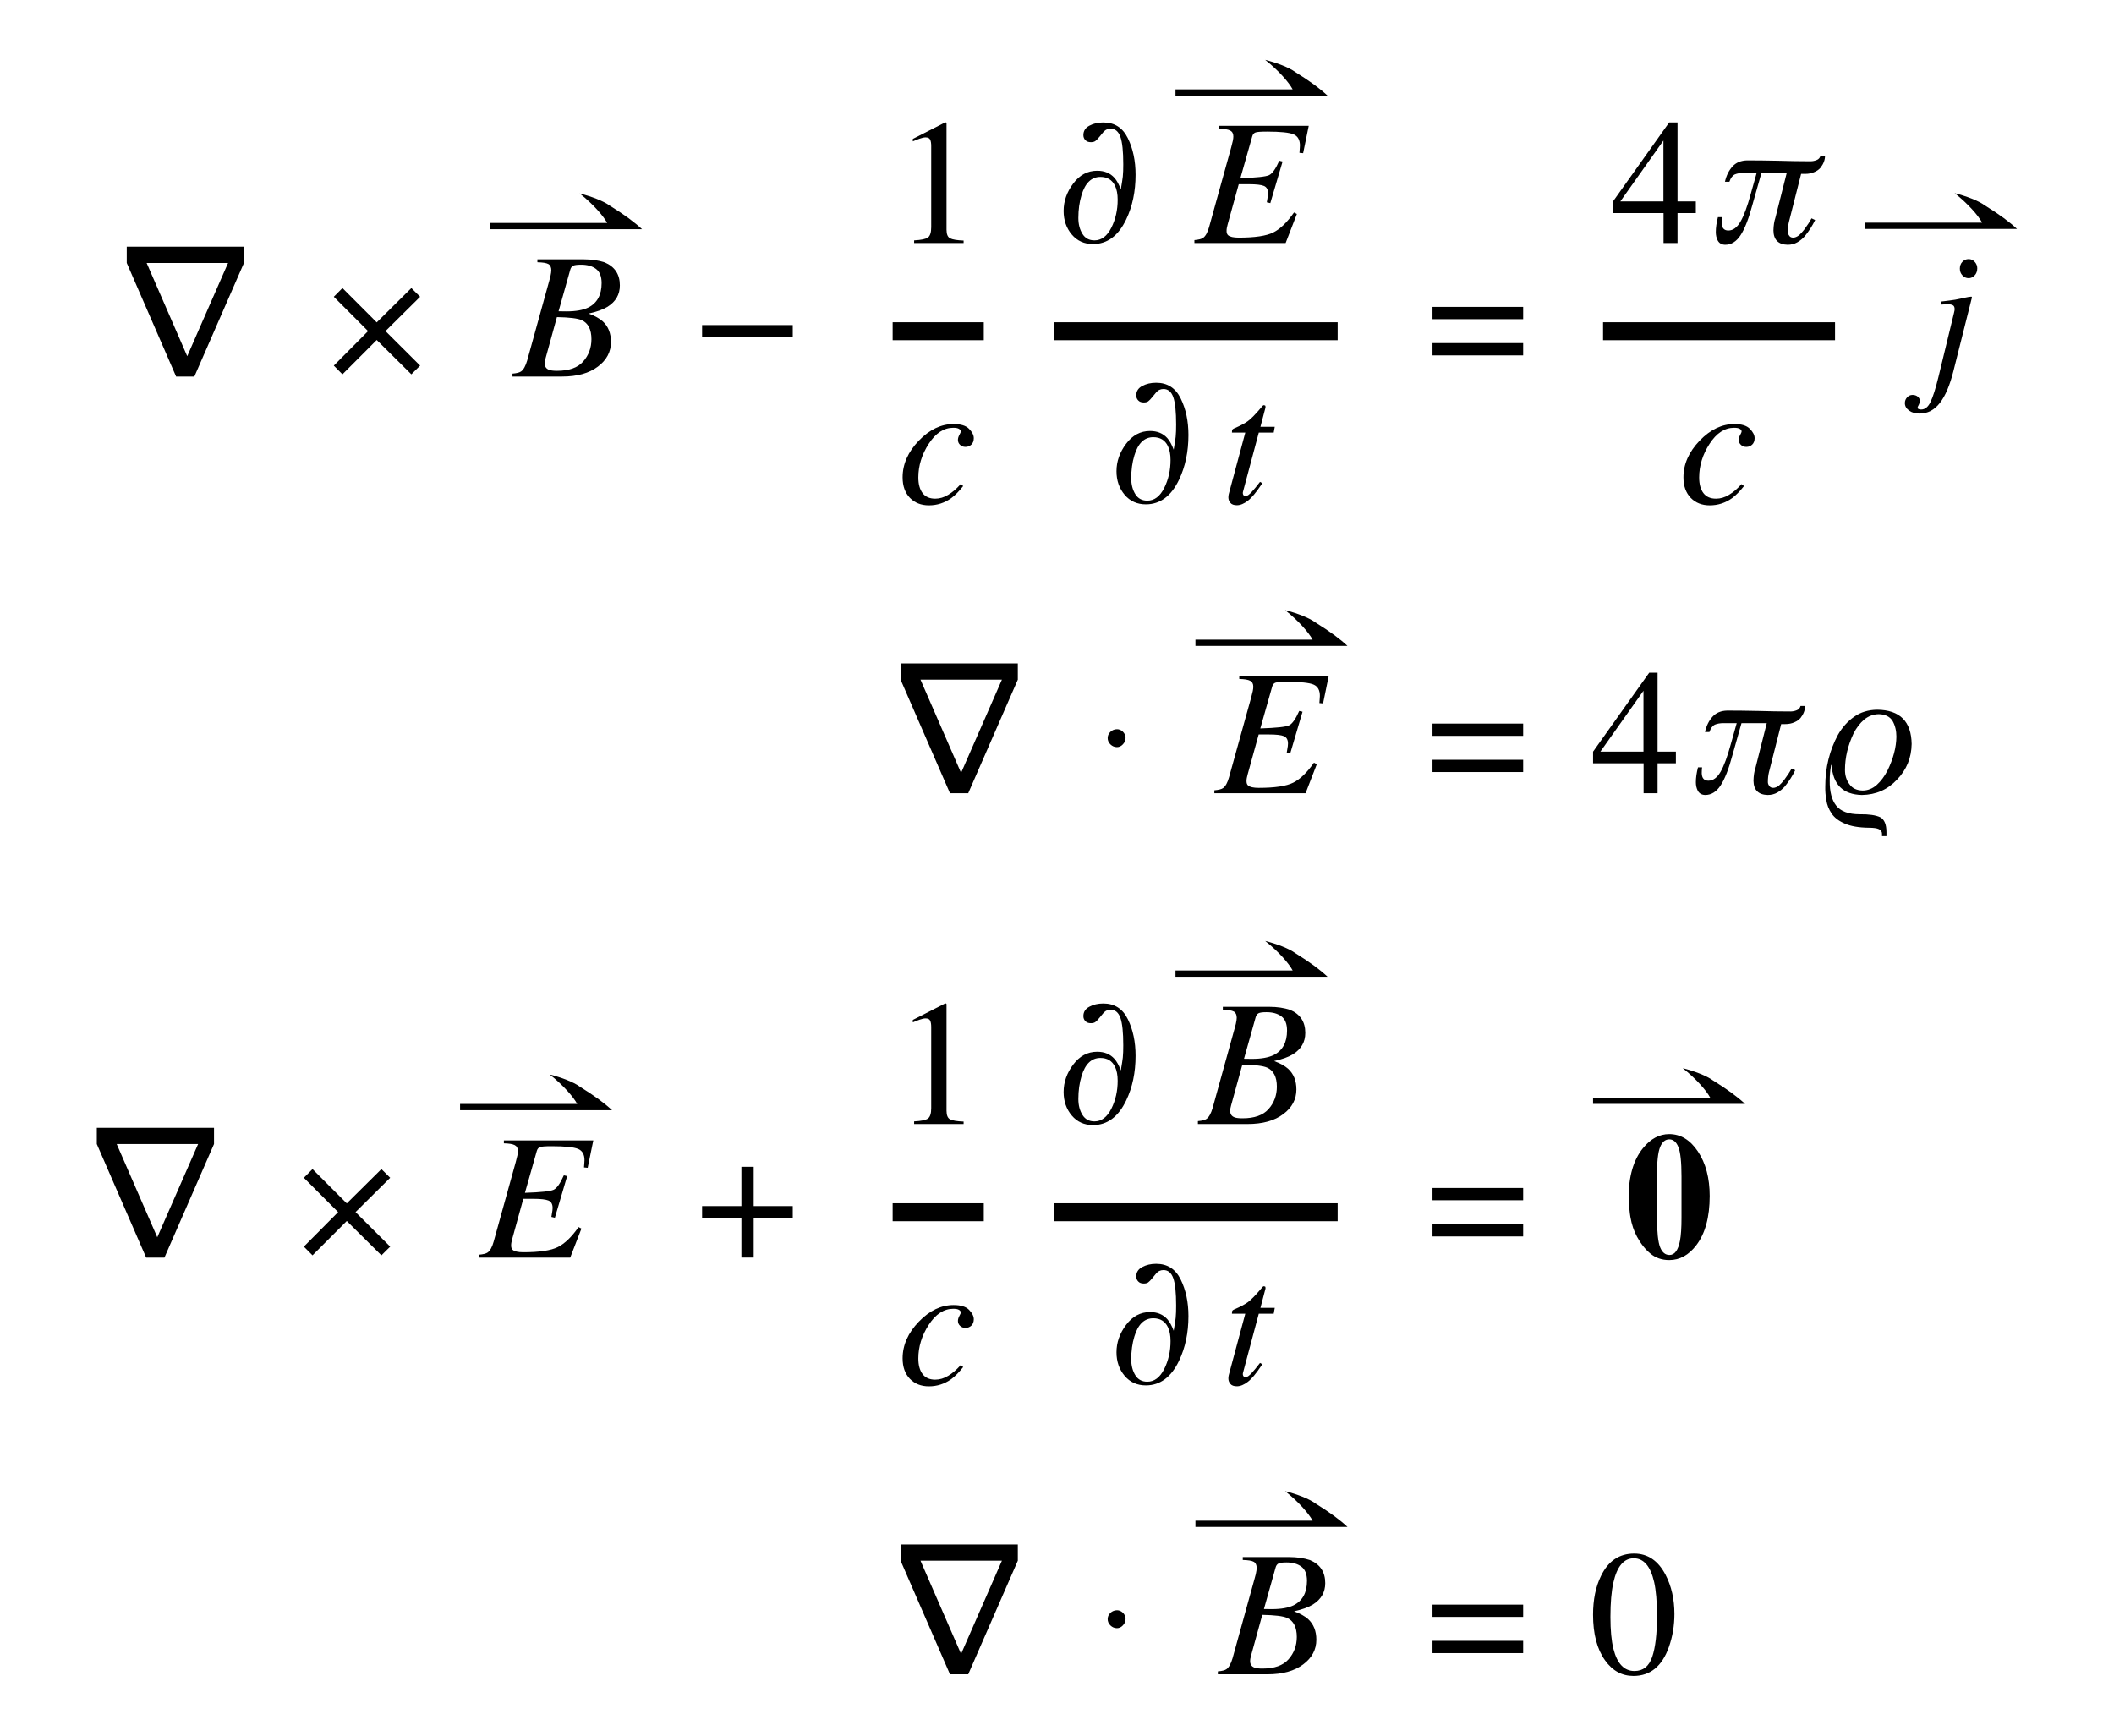
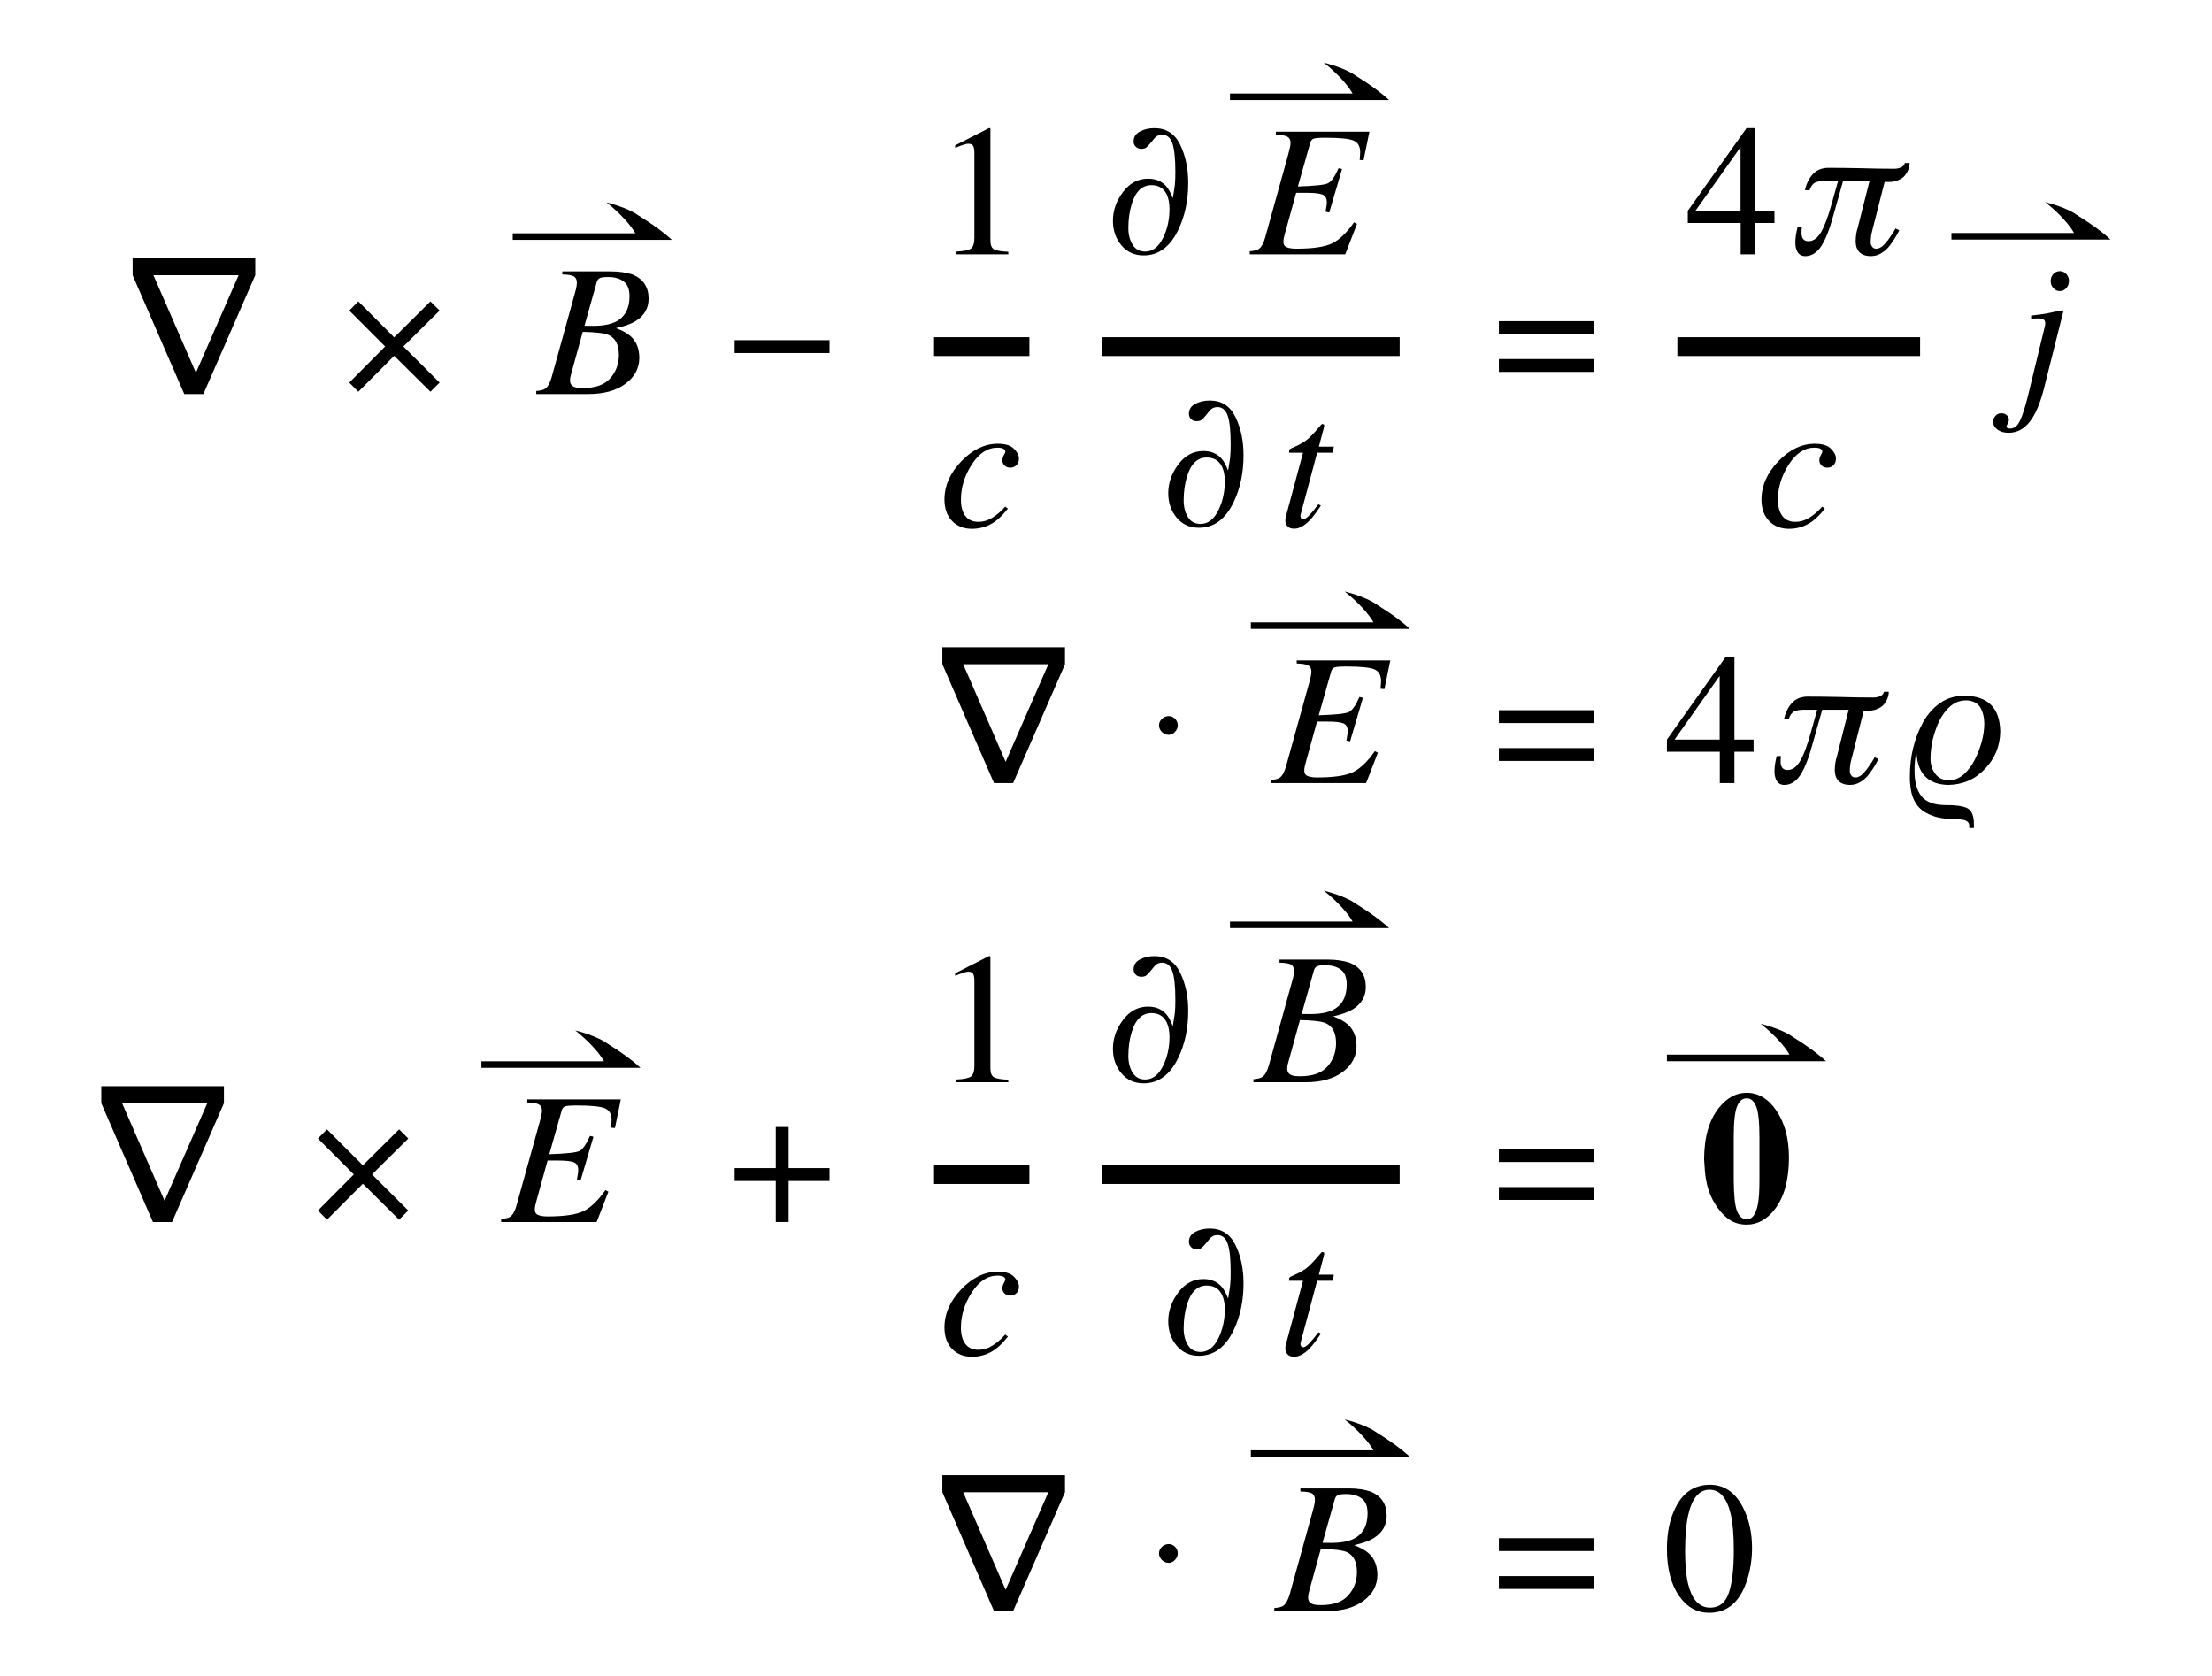
- <svg xmlns="http://www.w3.org/2000/svg" xmlns:xlink="http://www.w3.org/1999/xlink" width="141.186pt" height="115.93pt" viewBox="0 0 141.186 115.93" version="1.1">
+ <svg xmlns="http://www.w3.org/2000/svg" xmlns:xlink="http://www.w3.org/1999/xlink" width="141.186pt" height="106.93pt" viewBox="0 0 141.186 106.93" version="1.1">
  <defs>
    <g>
      <symbol overflow="visible" id="glyph0-0">
        <path style="stroke:none;" d="" />
      </symbol>
      <symbol overflow="visible" id="glyph0-1">
        <path style="stroke:none;" d="M 3.586 0 L 0.289 -7.586 L 0.289 -8.672 L 8.117 -8.672 L 8.117 -7.586 L 4.805 0 Z M 4.328 -1.359 L 7.055 -7.586 L 1.617 -7.586 Z " />
      </symbol>
      <symbol overflow="visible" id="glyph1-0">
        <path style="stroke:none;" d="" />
      </symbol>
      <symbol overflow="visible" id="glyph1-1">
        <path style="stroke:none;" d="M 6.266 -0.734 L 5.68 -0.152 L 3.367 -2.445 L 1.078 -0.152 L 0.5 -0.734 L 2.789 -3.039 L 0.5 -5.332 L 1.078 -5.914 L 3.367 -3.621 L 5.68 -5.914 L 6.266 -5.332 L 3.953 -3.039 Z " />
      </symbol>
      <symbol overflow="visible" id="glyph1-2">
        <path style="stroke:none;" d="M 0.359 -3.438 L 6.414 -3.438 L 6.414 -2.617 L 0.359 -2.617 Z " />
      </symbol>
      <symbol overflow="visible" id="glyph1-3">
        <path style="stroke:none;" d="M 4.008 -3.828 C 3.816 -4.219 3.492 -4.414 3.035 -4.414 C 2.438 -4.414 2.016 -4.008 1.773 -3.195 C 1.633 -2.734 1.562 -2.227 1.562 -1.672 C 1.562 -1.254 1.656 -0.898 1.836 -0.609 C 2.016 -0.32 2.281 -0.176 2.637 -0.176 C 3.105 -0.176 3.48 -0.457 3.766 -1.023 C 4.047 -1.586 4.188 -2.211 4.188 -2.891 C 4.188 -3.266 4.129 -3.578 4.008 -3.828 Z M 3.973 -4.352 C 4.133 -4.172 4.273 -3.914 4.398 -3.578 C 4.469 -4.004 4.516 -4.289 4.531 -4.438 C 4.555 -4.672 4.562 -4.945 4.562 -5.258 C 4.562 -6.113 4.5 -6.723 4.371 -7.086 C 4.242 -7.453 4.023 -7.633 3.715 -7.633 C 3.617 -7.633 3.523 -7.613 3.438 -7.574 C 3.352 -7.531 3.262 -7.453 3.164 -7.328 L 2.984 -7.109 C 2.863 -6.961 2.766 -6.859 2.695 -6.809 C 2.625 -6.758 2.523 -6.734 2.398 -6.734 C 2.242 -6.734 2.117 -6.777 2.031 -6.871 C 1.941 -6.961 1.898 -7.074 1.898 -7.207 C 1.898 -7.484 2.031 -7.695 2.301 -7.836 C 2.566 -7.98 2.875 -8.051 3.227 -8.051 C 3.977 -8.051 4.523 -7.703 4.867 -7 C 5.211 -6.301 5.383 -5.488 5.383 -4.559 C 5.383 -3.445 5.176 -2.453 4.758 -1.578 C 4.234 -0.48 3.492 0.07 2.539 0.07 C 1.957 0.07 1.484 -0.141 1.121 -0.57 C 0.762 -0.996 0.578 -1.516 0.578 -2.141 C 0.578 -2.797 0.793 -3.406 1.223 -3.977 C 1.648 -4.543 2.18 -4.828 2.82 -4.828 C 3.301 -4.828 3.684 -4.672 3.973 -4.352 Z " />
      </symbol>
      <symbol overflow="visible" id="glyph1-4">
        <path style="stroke:none;" d="M 6.414 -2.234 L 6.414 -1.414 L 0.359 -1.414 L 0.359 -2.234 Z M 6.414 -4.652 L 6.414 -3.832 L 0.359 -3.832 L 0.359 -4.652 Z " />
      </symbol>
      <symbol overflow="visible" id="glyph1-5">
        <path style="stroke:none;" d="M 2.984 -6.062 L 3.805 -6.062 L 3.805 -3.438 L 6.414 -3.438 L 6.414 -2.617 L 3.805 -2.617 L 3.805 0 L 2.984 0 L 2.984 -2.617 L 0.359 -2.617 L 0.359 -3.438 L 2.984 -3.438 Z " />
      </symbol>
      <symbol overflow="visible" id="glyph2-0">
        <path style="stroke:none;" d="" />
      </symbol>
      <symbol overflow="visible" id="glyph2-1">
        <path style="stroke:none;" d="M 3.5 -4.352 C 4.121 -4.352 4.602 -4.438 4.953 -4.609 C 5.547 -4.906 5.844 -5.453 5.844 -6.242 C 5.844 -6.691 5.715 -7.008 5.465 -7.191 C 5.211 -7.379 4.883 -7.469 4.469 -7.469 C 4.207 -7.469 4.031 -7.445 3.941 -7.398 C 3.848 -7.348 3.785 -7.262 3.75 -7.137 L 2.969 -4.359 Z M 4.609 -1 C 4.977 -1.414 5.164 -1.914 5.164 -2.496 C 5.164 -3.145 4.945 -3.57 4.516 -3.766 C 4.242 -3.887 3.691 -3.953 2.859 -3.969 L 2.109 -1.25 C 2.09 -1.184 2.074 -1.117 2.062 -1.051 C 2.051 -0.988 2.047 -0.93 2.047 -0.875 C 2.047 -0.66 2.145 -0.516 2.344 -0.445 C 2.457 -0.402 2.633 -0.383 2.875 -0.383 C 3.664 -0.383 4.242 -0.586 4.609 -1 Z M -0.109 -0.195 C 0.172 -0.219 0.363 -0.266 0.469 -0.344 C 0.633 -0.461 0.766 -0.707 0.875 -1.078 L 2.344 -6.387 C 2.379 -6.52 2.406 -6.625 2.426 -6.695 C 2.465 -6.875 2.484 -7.008 2.484 -7.094 C 2.484 -7.297 2.418 -7.438 2.289 -7.512 C 2.156 -7.586 1.914 -7.625 1.555 -7.633 L 1.555 -7.828 L 4.652 -7.828 C 5.18 -7.828 5.645 -7.758 6.047 -7.625 C 6.723 -7.34 7.062 -6.828 7.062 -6.086 C 7.062 -5.473 6.785 -5 6.234 -4.656 C 5.934 -4.473 5.516 -4.324 4.98 -4.207 C 5.395 -4.051 5.703 -3.879 5.914 -3.691 C 6.285 -3.352 6.469 -2.891 6.469 -2.309 C 6.469 -1.652 6.18 -1.102 5.594 -0.664 C 5.012 -0.223 4.219 0 3.203 0 L -0.109 0 Z " />
      </symbol>
      <symbol overflow="visible" id="glyph2-2">
        <path style="stroke:none;" d="M 4.781 -4.969 C 4.992 -4.754 5.098 -4.547 5.098 -4.344 C 5.098 -4.16 5.043 -4.016 4.934 -3.914 C 4.824 -3.812 4.695 -3.762 4.547 -3.762 C 4.402 -3.762 4.281 -3.805 4.184 -3.898 C 4.086 -3.988 4.039 -4.098 4.039 -4.23 C 4.039 -4.332 4.07 -4.441 4.133 -4.559 C 4.199 -4.676 4.23 -4.75 4.23 -4.789 C 4.23 -4.859 4.191 -4.918 4.109 -4.965 C 4.031 -5.016 3.902 -5.039 3.727 -5.039 C 3.098 -5.039 2.551 -4.68 2.09 -3.969 C 1.625 -3.254 1.395 -2.5 1.395 -1.719 C 1.395 -1.277 1.488 -0.93 1.676 -0.68 C 1.863 -0.43 2.145 -0.305 2.52 -0.305 C 2.82 -0.305 3.113 -0.391 3.395 -0.566 C 3.68 -0.738 3.938 -0.961 4.18 -1.23 L 4.219 -1.277 L 4.391 -1.148 C 4.117 -0.801 3.852 -0.531 3.598 -0.344 C 3.148 -0.02 2.648 0.141 2.102 0.141 C 1.578 0.141 1.156 -0.027 0.832 -0.359 C 0.508 -0.695 0.344 -1.148 0.344 -1.727 C 0.344 -2.613 0.707 -3.43 1.43 -4.18 C 2.145 -4.922 2.918 -5.289 3.75 -5.289 C 4.227 -5.289 4.57 -5.184 4.781 -4.969 Z " />
      </symbol>
      <symbol overflow="visible" id="glyph2-3">
        <path style="stroke:none;" d="M -0.031 -0.195 C 0.25 -0.219 0.445 -0.266 0.551 -0.344 C 0.715 -0.461 0.852 -0.707 0.953 -1.078 L 2.426 -6.387 C 2.473 -6.562 2.508 -6.707 2.535 -6.824 C 2.559 -6.938 2.57 -7.039 2.57 -7.117 C 2.57 -7.305 2.5 -7.438 2.359 -7.512 C 2.215 -7.586 1.977 -7.625 1.633 -7.633 L 1.633 -7.828 L 7.605 -7.828 L 7.23 -6 L 6.984 -6.023 C 6.996 -6.141 7.004 -6.254 7.008 -6.359 C 7.012 -6.469 7.016 -6.508 7.016 -6.48 C 7.023 -6.875 6.883 -7.133 6.594 -7.258 C 6.309 -7.379 5.719 -7.441 4.82 -7.441 C 4.41 -7.441 4.156 -7.422 4.047 -7.383 C 3.941 -7.344 3.871 -7.258 3.832 -7.125 L 3.039 -4.328 C 4.098 -4.363 4.734 -4.43 4.953 -4.531 C 5.168 -4.629 5.395 -4.949 5.637 -5.496 L 5.859 -5.445 L 5.039 -2.664 L 4.805 -2.719 C 4.844 -2.953 4.867 -3.094 4.875 -3.148 C 4.883 -3.199 4.887 -3.254 4.887 -3.316 C 4.887 -3.57 4.797 -3.734 4.613 -3.812 C 4.434 -3.887 4.102 -3.926 3.617 -3.926 L 2.93 -3.926 L 2.191 -1.25 C 2.168 -1.168 2.148 -1.09 2.137 -1.02 C 2.121 -0.949 2.117 -0.875 2.117 -0.805 C 2.117 -0.68 2.148 -0.586 2.215 -0.523 C 2.336 -0.414 2.574 -0.359 2.93 -0.359 C 4.004 -0.359 4.773 -0.473 5.234 -0.703 C 5.699 -0.934 6.16 -1.379 6.621 -2.039 L 6.812 -1.938 L 6.062 0 L -0.031 0 Z " />
      </symbol>
      <symbol overflow="visible" id="glyph2-4">
        <path style="stroke:none;" d="M 0.457 -0.496 C 0.461 -0.535 0.469 -0.578 0.48 -0.621 L 1.582 -4.719 L 0.691 -4.719 C 0.691 -4.824 0.699 -4.891 0.715 -4.914 C 0.73 -4.941 0.77 -4.969 0.832 -5 C 1.227 -5.168 1.531 -5.328 1.75 -5.484 C 1.965 -5.641 2.262 -5.941 2.637 -6.387 L 2.73 -6.5 C 2.742 -6.516 2.758 -6.527 2.773 -6.535 C 2.793 -6.547 2.812 -6.551 2.828 -6.551 C 2.867 -6.543 2.898 -6.535 2.914 -6.527 C 2.926 -6.5 2.93 -6.477 2.934 -6.453 C 2.934 -6.434 2.934 -6.41 2.93 -6.387 L 2.594 -5.109 L 3.551 -5.109 L 3.48 -4.719 L 2.484 -4.719 L 1.43 -0.773 C 1.41 -0.703 1.414 -0.637 1.445 -0.57 C 1.477 -0.508 1.531 -0.477 1.605 -0.477 C 1.707 -0.477 1.852 -0.578 2.031 -0.781 C 2.137 -0.891 2.316 -1.105 2.566 -1.43 L 2.719 -1.344 L 2.637 -1.219 C 2.301 -0.715 2.004 -0.363 1.75 -0.168 C 1.492 0.031 1.25 0.129 1.02 0.129 C 0.82 0.129 0.676 0.078 0.586 -0.031 C 0.496 -0.137 0.453 -0.254 0.453 -0.387 C 0.453 -0.418 0.453 -0.453 0.457 -0.496 Z " />
      </symbol>
      <symbol overflow="visible" id="glyph2-5">
        <path style="stroke:none;" d="M 0.562 -1.727 C 0.547 -1.59 0.539 -1.461 0.539 -1.344 C 0.547 -1.008 0.695 -0.836 0.984 -0.836 C 1.297 -0.836 1.57 -1.035 1.797 -1.43 C 2.023 -1.82 2.25 -2.43 2.473 -3.25 L 2.875 -4.68 L 1.969 -4.68 C 1.762 -4.68 1.578 -4.648 1.418 -4.582 C 1.258 -4.504 1.137 -4.34 1.055 -4.09 L 0.758 -4.09 C 0.848 -4.5 1.016 -4.84 1.258 -5.109 C 1.496 -5.375 1.828 -5.512 2.242 -5.52 C 2.867 -5.52 3.555 -5.512 4.305 -5.496 C 5.059 -5.473 5.781 -5.461 6.469 -5.461 C 6.613 -5.461 6.75 -5.488 6.883 -5.543 C 7.012 -5.59 7.098 -5.688 7.137 -5.828 L 7.441 -5.828 C 7.441 -5.551 7.34 -5.285 7.137 -5.027 C 7.035 -4.906 6.898 -4.812 6.734 -4.742 C 6.559 -4.66 6.348 -4.617 6.105 -4.617 L 5.844 -4.617 L 5.027 -1.395 C 4.98 -1.199 4.957 -0.984 4.957 -0.742 C 4.957 -0.66 4.984 -0.582 5.039 -0.504 C 5.094 -0.406 5.188 -0.359 5.312 -0.359 C 5.434 -0.359 5.562 -0.41 5.703 -0.516 C 5.82 -0.621 5.934 -0.746 6.047 -0.891 C 6.27 -1.191 6.434 -1.445 6.539 -1.648 L 6.781 -1.535 C 6.598 -1.152 6.363 -0.789 6.082 -0.445 C 5.938 -0.285 5.773 -0.152 5.59 -0.047 C 5.398 0.062 5.184 0.117 4.945 0.117 C 4.32 0.102 4.004 -0.219 3.996 -0.836 C 4.004 -1.172 4.047 -1.453 4.125 -1.68 L 4.883 -4.68 L 3.195 -4.68 L 2.59 -2.543 C 2.344 -1.617 2.078 -0.941 1.797 -0.516 C 1.52 -0.094 1.18 0.117 0.766 0.117 C 0.535 0.109 0.375 0.016 0.273 -0.172 C 0.188 -0.34 0.148 -0.523 0.148 -0.734 C 0.148 -1.031 0.195 -1.359 0.289 -1.727 Z " />
      </symbol>
      <symbol overflow="visible" id="glyph2-6">
        <path style="stroke:none;" d="M 3.293 -6.754 C 3.176 -6.629 3.039 -6.57 2.891 -6.57 C 2.73 -6.57 2.59 -6.633 2.477 -6.758 C 2.359 -6.883 2.305 -7.031 2.305 -7.207 C 2.305 -7.391 2.359 -7.543 2.477 -7.664 C 2.59 -7.785 2.727 -7.844 2.891 -7.844 C 3.055 -7.844 3.191 -7.781 3.301 -7.656 C 3.414 -7.531 3.469 -7.391 3.469 -7.23 C 3.469 -7.035 3.41 -6.875 3.293 -6.754 Z M -0.504 1.344 C -0.41 1.426 -0.363 1.523 -0.363 1.641 C -0.363 1.711 -0.391 1.793 -0.438 1.887 C -0.488 1.98 -0.516 2.039 -0.516 2.062 C -0.516 2.121 -0.492 2.16 -0.438 2.176 C -0.387 2.195 -0.336 2.203 -0.281 2.203 C -0.023 2.203 0.188 2.031 0.348 1.695 C 0.512 1.355 0.688 0.797 0.875 0.031 L 1.914 -4.25 C 1.93 -4.328 1.941 -4.379 1.949 -4.41 C 1.953 -4.438 1.957 -4.469 1.957 -4.5 C 1.957 -4.637 1.914 -4.727 1.832 -4.766 C 1.746 -4.809 1.641 -4.828 1.508 -4.828 C 1.426 -4.828 1.352 -4.828 1.285 -4.82 C 1.223 -4.816 1.145 -4.812 1.055 -4.805 L 1.055 -5.008 C 1.254 -5.031 1.441 -5.055 1.621 -5.078 C 1.797 -5.102 1.926 -5.121 2.004 -5.133 C 2.055 -5.141 2.227 -5.176 2.52 -5.242 C 2.812 -5.305 2.992 -5.336 3.059 -5.336 C 3.09 -5.336 3.105 -5.328 3.109 -5.312 C 3.109 -5.297 3.109 -5.277 3.105 -5.25 L 1.875 -0.359 C 1.637 0.586 1.336 1.297 0.969 1.766 C 0.602 2.238 0.148 2.473 -0.383 2.473 C -0.672 2.473 -0.906 2.406 -1.09 2.27 C -1.273 2.137 -1.367 1.969 -1.367 1.773 C -1.367 1.617 -1.312 1.488 -1.211 1.383 C -1.109 1.277 -0.992 1.227 -0.852 1.227 C -0.715 1.227 -0.598 1.266 -0.504 1.344 Z " />
      </symbol>
      <symbol overflow="visible" id="glyph2-7">
        <path style="stroke:none;" d="M 3.688 -5.578 C 5.199 -5.562 5.965 -4.797 5.988 -3.289 C 5.973 -2.363 5.648 -1.57 5.016 -0.914 C 4.391 -0.242 3.609 0.102 2.664 0.117 C 1.398 0.086 0.727 -0.582 0.641 -1.887 L 0.609 -1.887 C 0.547 -1.539 0.516 -1.188 0.516 -0.836 C 0.508 -0.102 0.652 0.453 0.949 0.828 C 1.254 1.215 1.777 1.406 2.52 1.406 C 3.137 1.398 3.594 1.465 3.891 1.605 C 4.168 1.758 4.305 2.09 4.305 2.602 L 4.305 2.867 L 4.008 2.867 L 4.008 2.703 C 4.008 2.574 3.938 2.473 3.805 2.402 C 3.668 2.336 3.441 2.305 3.129 2.305 C 2.449 2.297 1.914 2.203 1.523 2.027 C 1.125 1.859 0.828 1.633 0.641 1.352 C 0.453 1.074 0.336 0.777 0.289 0.457 C 0.234 0.137 0.211 -0.168 0.219 -0.457 C 0.219 -1.703 0.5 -2.852 1.066 -3.902 C 1.355 -4.406 1.719 -4.809 2.148 -5.109 C 2.578 -5.414 3.094 -5.57 3.688 -5.578 Z M 2.711 -0.18 C 3.062 -0.18 3.383 -0.309 3.664 -0.562 C 3.941 -0.812 4.172 -1.125 4.367 -1.5 C 4.762 -2.301 4.961 -3.062 4.969 -3.781 C 4.969 -4.18 4.883 -4.523 4.719 -4.82 C 4.535 -5.117 4.227 -5.273 3.789 -5.281 C 3.422 -5.273 3.102 -5.152 2.82 -4.922 C 2.543 -4.688 2.305 -4.379 2.109 -3.996 C 1.727 -3.188 1.535 -2.375 1.535 -1.559 C 1.535 -1.184 1.633 -0.863 1.836 -0.598 C 2.027 -0.328 2.32 -0.188 2.711 -0.18 Z " />
      </symbol>
      <symbol overflow="visible" id="glyph3-0">
        <path style="stroke:none;" d="" />
      </symbol>
      <symbol overflow="visible" id="glyph3-1">
        <path style="stroke:none;" d="M 10.262 -4.117 C 9.758 -4.586 9.121 -5.062 8.113 -5.688 C 7.691 -6 6.863 -6.312 6.098 -6.504 C 7.008 -5.785 7.68 -5.004 7.934 -4.535 L 0.109 -4.535 L 0.109 -4.117 Z " />
      </symbol>
      <symbol overflow="visible" id="glyph4-0">
        <path style="stroke:none;" d="" />
      </symbol>
      <symbol overflow="visible" id="glyph4-1">
        <path style="stroke:none;" d="M 3.578 -8.008 C 3.578 -7.996 3.578 -7.977 3.578 -7.938 L 3.578 -0.883 C 3.578 -0.582 3.66 -0.391 3.82 -0.312 C 3.98 -0.23 4.281 -0.18 4.719 -0.164 L 4.719 0 L 1.414 0 L 1.414 -0.176 C 1.887 -0.199 2.195 -0.266 2.336 -0.367 C 2.48 -0.473 2.555 -0.703 2.555 -1.055 L 2.555 -6.48 C 2.555 -6.668 2.531 -6.812 2.484 -6.906 C 2.438 -7.004 2.336 -7.055 2.18 -7.055 C 2.078 -7.055 1.945 -7.027 1.785 -6.969 C 1.621 -6.914 1.469 -6.852 1.328 -6.789 L 1.328 -6.953 L 3.48 -8.051 L 3.551 -8.051 C 3.566 -8.031 3.574 -8.016 3.578 -8.008 Z " />
      </symbol>
      <symbol overflow="visible" id="glyph4-2">
        <path style="stroke:none;" d="M 3.5 -6.844 L 0.621 -2.777 L 3.5 -2.777 Z M 3.883 -8.051 L 4.441 -8.051 L 4.441 -2.777 L 5.664 -2.777 L 5.664 -2 L 4.441 -2 L 4.441 0 L 3.508 0 L 3.508 -2 L 0.133 -2 L 0.133 -2.777 Z " />
      </symbol>
      <symbol overflow="visible" id="glyph4-3">
        <path style="stroke:none;" d="M 4.055 -1.16 C 4.27 -1.789 4.375 -2.699 4.375 -3.891 C 4.375 -4.84 4.312 -5.598 4.184 -6.164 C 3.941 -7.219 3.488 -7.746 2.824 -7.746 C 2.16 -7.746 1.703 -7.203 1.461 -6.117 C 1.332 -5.539 1.266 -4.777 1.266 -3.832 C 1.266 -2.945 1.332 -2.234 1.465 -1.703 C 1.715 -0.711 2.184 -0.219 2.871 -0.219 C 3.445 -0.219 3.84 -0.531 4.055 -1.16 Z M 4.945 -6.648 C 5.34 -5.887 5.539 -5.016 5.539 -4.023 C 5.539 -3.246 5.414 -2.516 5.172 -1.828 C 4.715 -0.535 3.926 0.109 2.801 0.109 C 2.031 0.109 1.398 -0.238 0.902 -0.938 C 0.371 -1.684 0.105 -2.695 0.105 -3.977 C 0.105 -4.984 0.281 -5.852 0.641 -6.578 C 1.121 -7.566 1.859 -8.062 2.852 -8.062 C 3.75 -8.062 4.449 -7.594 4.945 -6.648 Z " />
      </symbol>
      <symbol overflow="visible" id="glyph5-0">
        <path style="stroke:none;" d="" />
      </symbol>
      <symbol overflow="visible" id="glyph5-1">
        <path style="stroke:none;" d="M 2.594 -4.273 C 2.758 -4.285 2.902 -4.23 3.027 -4.113 C 3.148 -3.996 3.211 -3.852 3.211 -3.688 C 3.211 -3.531 3.152 -3.391 3.035 -3.266 C 2.918 -3.141 2.785 -3.078 2.637 -3.078 C 2.473 -3.078 2.328 -3.137 2.203 -3.258 C 2.078 -3.379 2.016 -3.52 2.016 -3.68 C 2.016 -3.832 2.07 -3.965 2.184 -4.082 C 2.293 -4.195 2.43 -4.258 2.594 -4.273 Z " />
      </symbol>
      <symbol overflow="visible" id="glyph6-0">
        <path style="stroke:none;" d="" />
      </symbol>
      <symbol overflow="visible" id="glyph6-1">
        <path style="stroke:none;" d="M 2.379 -0.688 C 2.516 -0.348 2.723 -0.176 3 -0.176 C 3.348 -0.176 3.582 -0.492 3.703 -1.125 C 3.77 -1.473 3.805 -1.984 3.805 -2.664 L 3.805 -5.414 C 3.805 -6.387 3.734 -7.043 3.594 -7.387 C 3.457 -7.727 3.254 -7.898 2.988 -7.898 C 2.719 -7.898 2.516 -7.727 2.375 -7.379 C 2.234 -7.035 2.164 -6.379 2.164 -5.414 L 2.164 -2.664 C 2.172 -1.688 2.242 -1.031 2.379 -0.688 Z M 1.234 -7.312 C 1.742 -7.938 2.328 -8.25 2.984 -8.25 C 3.742 -8.25 4.379 -7.867 4.898 -7.094 C 5.426 -6.305 5.688 -5.312 5.688 -4.117 C 5.688 -2.707 5.391 -1.609 4.793 -0.828 C 4.289 -0.168 3.688 0.164 2.988 0.164 C 2.496 0.164 2.078 0.02 1.727 -0.27 C 1.379 -0.559 1.086 -0.93 0.836 -1.391 C 0.625 -1.777 0.477 -2.219 0.391 -2.719 C 0.34 -3.012 0.305 -3.434 0.273 -3.984 C 0.273 -5.418 0.594 -6.527 1.234 -7.312 Z " />
      </symbol>
    </g>
  </defs>
  <g id="surface21">
    <g style="fill:rgb(0%,0%,0%);fill-opacity:1;">
      <use xlink:href="#glyph0-1" x="8.176" y="25.148" />
    </g>
    <g style="fill:rgb(0%,0%,0%);fill-opacity:1;">
      <use xlink:href="#glyph1-1" x="21.793" y="25.152" />
    </g>
    <g style="fill:rgb(0%,0%,0%);fill-opacity:1;">
      <use xlink:href="#glyph2-1" x="34.336" y="25.148" />
    </g>
    <g style="fill:rgb(0%,0%,0%);fill-opacity:1;">
      <use xlink:href="#glyph3-1" x="32.617" y="19.425" />
    </g>
    <g style="fill:rgb(0%,0%,0%);fill-opacity:1;">
      <use xlink:href="#glyph1-2" x="46.531" y="25.148" />
    </g>
-     <path style="fill:none;stroke-width:1.2;stroke-linecap:butt;stroke-linejoin:miter;stroke:rgb(0%,0%,0%);stroke-opacity:1;stroke-miterlimit:10;" d="M 59.617 -38.873 L 65.703 -38.873 " transform="matrix(1,0,0,1,0,60.99427)" />
+     <path style="fill:none;stroke-width:1.2;stroke-linecap:butt;stroke-linejoin:miter;stroke:rgb(0%,0%,0%);stroke-opacity:1;stroke-miterlimit:10;" d="M 59.617 -34.373 L 65.703 -34.373 " transform="matrix(1,0,0,1,0,56.49427)" />
    <g style="fill:rgb(0%,0%,0%);fill-opacity:1;">
      <use xlink:href="#glyph4-1" x="59.637" y="16.23" />
    </g>
    <g style="fill:rgb(0%,0%,0%);fill-opacity:1;">
      <use xlink:href="#glyph2-2" x="59.938" y="33.609" />
    </g>
-     <path style="fill:none;stroke-width:1.2;stroke-linecap:butt;stroke-linejoin:miter;stroke:rgb(0%,0%,0%);stroke-opacity:1;stroke-miterlimit:10;" d="M 70.367 -38.873 L 89.336 -38.873 " transform="matrix(1,0,0,1,0,60.99427)" />
+     <path style="fill:none;stroke-width:1.2;stroke-linecap:butt;stroke-linejoin:miter;stroke:rgb(0%,0%,0%);stroke-opacity:1;stroke-miterlimit:10;" d="M 70.367 -34.373 L 89.336 -34.373 " transform="matrix(1,0,0,1,0,56.49427)" />
    <g style="fill:rgb(0%,0%,0%);fill-opacity:1;">
      <use xlink:href="#glyph1-3" x="70.457" y="16.23" />
    </g>
    <g style="fill:rgb(0%,0%,0%);fill-opacity:1;">
      <use xlink:href="#glyph2-3" x="79.801" y="16.23" />
    </g>
    <g style="fill:rgb(0%,0%,0%);fill-opacity:1;">
      <use xlink:href="#glyph3-1" x="78.398" y="10.503" />
    </g>
    <g style="fill:rgb(0%,0%,0%);fill-opacity:1;">
      <use xlink:href="#glyph1-3" x="73.988" y="33.613" />
    </g>
    <g style="fill:rgb(0%,0%,0%);fill-opacity:1;">
      <use xlink:href="#glyph2-4" x="81.586" y="33.613" />
    </g>
    <g style="fill:rgb(0%,0%,0%);fill-opacity:1;">
      <use xlink:href="#glyph1-4" x="95.312" y="25.148" />
    </g>
-     <path style="fill:none;stroke-width:1.2;stroke-linecap:butt;stroke-linejoin:miter;stroke:rgb(0%,0%,0%);stroke-opacity:1;stroke-miterlimit:10;" d="M 107.062 -38.873 L 122.555 -38.873 " transform="matrix(1,0,0,1,0,60.99427)" />
+     <path style="fill:none;stroke-width:1.2;stroke-linecap:butt;stroke-linejoin:miter;stroke:rgb(0%,0%,0%);stroke-opacity:1;stroke-miterlimit:10;" d="M 107.062 -34.373 L 122.555 -34.373 " transform="matrix(1,0,0,1,0,56.49427)" />
    <g style="fill:rgb(0%,0%,0%);fill-opacity:1;">
      <use xlink:href="#glyph4-2" x="107.594" y="16.23" />
    </g>
    <g style="fill:rgb(0%,0%,0%);fill-opacity:1;">
      <use xlink:href="#glyph2-5" x="114.445" y="16.23" />
    </g>
    <g style="fill:rgb(0%,0%,0%);fill-opacity:1;">
      <use xlink:href="#glyph2-2" x="112.086" y="33.609" />
    </g>
    <g style="fill:rgb(0%,0%,0%);fill-opacity:1;">
      <use xlink:href="#glyph2-6" x="128.586" y="25.148" />
    </g>
    <g style="fill:rgb(0%,0%,0%);fill-opacity:1;">
      <use xlink:href="#glyph3-1" x="124.445" y="19.405" />
    </g>
    <g style="fill:rgb(0%,0%,0%);fill-opacity:1;">
-       <use xlink:href="#glyph0-1" x="59.859" y="52.977" />
-     </g>
-     <g style="fill:rgb(0%,0%,0%);fill-opacity:1;">
-       <use xlink:href="#glyph5-1" x="71.961" y="52.975" />
-     </g>
-     <g style="fill:rgb(0%,0%,0%);fill-opacity:1;">
-       <use xlink:href="#glyph2-3" x="81.133" y="52.977" />
-     </g>
-     <g style="fill:rgb(0%,0%,0%);fill-opacity:1;">
-       <use xlink:href="#glyph3-1" x="79.73" y="47.253" />
-     </g>
-     <g style="fill:rgb(0%,0%,0%);fill-opacity:1;">
-       <use xlink:href="#glyph1-4" x="95.312" y="52.977" />
-     </g>
-     <g style="fill:rgb(0%,0%,0%);fill-opacity:1;">
-       <use xlink:href="#glyph4-2" x="106.262" y="52.977" />
-     </g>
-     <g style="fill:rgb(0%,0%,0%);fill-opacity:1;">
-       <use xlink:href="#glyph2-5" x="113.113" y="52.977" />
-     </g>
-     <g style="fill:rgb(0%,0%,0%);fill-opacity:1;">
-       <use xlink:href="#glyph2-7" x="121.684" y="52.977" />
-     </g>
-     <g style="fill:rgb(0%,0%,0%);fill-opacity:1;">
-       <use xlink:href="#glyph0-1" x="6.176" y="83.992" />
-     </g>
-     <g style="fill:rgb(0%,0%,0%);fill-opacity:1;">
-       <use xlink:href="#glyph1-1" x="19.793" y="83.992" />
-     </g>
-     <g style="fill:rgb(0%,0%,0%);fill-opacity:1;">
-       <use xlink:href="#glyph2-3" x="32.02" y="83.992" />
-     </g>
-     <g style="fill:rgb(0%,0%,0%);fill-opacity:1;">
-       <use xlink:href="#glyph3-1" x="30.617" y="78.265" />
-     </g>
-     <g style="fill:rgb(0%,0%,0%);fill-opacity:1;">
-       <use xlink:href="#glyph1-5" x="46.531" y="83.988" />
-     </g>
-     <path style="fill:none;stroke-width:1.2;stroke-linecap:butt;stroke-linejoin:miter;stroke:rgb(0%,0%,0%);stroke-opacity:1;stroke-miterlimit:10;" d="M 59.617 19.967 L 65.703 19.967 " transform="matrix(1,0,0,1,0,60.99427)" />
-     <g style="fill:rgb(0%,0%,0%);fill-opacity:1;">
-       <use xlink:href="#glyph4-1" x="59.637" y="75.07" />
-     </g>
-     <g style="fill:rgb(0%,0%,0%);fill-opacity:1;">
-       <use xlink:href="#glyph2-2" x="59.938" y="92.449" />
-     </g>
-     <path style="fill:none;stroke-width:1.2;stroke-linecap:butt;stroke-linejoin:miter;stroke:rgb(0%,0%,0%);stroke-opacity:1;stroke-miterlimit:10;" d="M 70.367 19.967 L 89.336 19.967 " transform="matrix(1,0,0,1,0,60.99427)" />
-     <g style="fill:rgb(0%,0%,0%);fill-opacity:1;">
-       <use xlink:href="#glyph1-3" x="70.457" y="75.07" />
-     </g>
-     <g style="fill:rgb(0%,0%,0%);fill-opacity:1;">
-       <use xlink:href="#glyph2-1" x="80.113" y="75.07" />
-     </g>
-     <g style="fill:rgb(0%,0%,0%);fill-opacity:1;">
-       <use xlink:href="#glyph3-1" x="78.398" y="69.347" />
-     </g>
-     <g style="fill:rgb(0%,0%,0%);fill-opacity:1;">
-       <use xlink:href="#glyph1-3" x="73.988" y="92.457" />
-     </g>
-     <g style="fill:rgb(0%,0%,0%);fill-opacity:1;">
-       <use xlink:href="#glyph2-4" x="81.586" y="92.457" />
-     </g>
-     <g style="fill:rgb(0%,0%,0%);fill-opacity:1;">
-       <use xlink:href="#glyph1-4" x="95.312" y="83.992" />
-     </g>
-     <g style="fill:rgb(0%,0%,0%);fill-opacity:1;">
-       <use xlink:href="#glyph6-1" x="108.496" y="83.992" />
-     </g>
-     <g style="fill:rgb(0%,0%,0%);fill-opacity:1;">
-       <use xlink:href="#glyph3-1" x="106.285" y="77.843" />
-     </g>
-     <g style="fill:rgb(0%,0%,0%);fill-opacity:1;">
-       <use xlink:href="#glyph0-1" x="59.859" y="111.82" />
-     </g>
-     <g style="fill:rgb(0%,0%,0%);fill-opacity:1;">
-       <use xlink:href="#glyph5-1" x="71.961" y="111.818" />
-     </g>
-     <g style="fill:rgb(0%,0%,0%);fill-opacity:1;">
-       <use xlink:href="#glyph2-1" x="81.445" y="111.82" />
-     </g>
-     <g style="fill:rgb(0%,0%,0%);fill-opacity:1;">
-       <use xlink:href="#glyph3-1" x="79.73" y="106.093" />
-     </g>
-     <g style="fill:rgb(0%,0%,0%);fill-opacity:1;">
-       <use xlink:href="#glyph1-4" x="95.312" y="111.82" />
-     </g>
-     <g style="fill:rgb(0%,0%,0%);fill-opacity:1;">
-       <use xlink:href="#glyph4-3" x="106.289" y="111.82" />
+       <use xlink:href="#glyph0-1" x="59.859" y="49.977" />
+     </g>
+     <g style="fill:rgb(0%,0%,0%);fill-opacity:1;">
+       <use xlink:href="#glyph5-1" x="71.961" y="49.975" />
+     </g>
+     <g style="fill:rgb(0%,0%,0%);fill-opacity:1;">
+       <use xlink:href="#glyph2-3" x="81.133" y="49.977" />
+     </g>
+     <g style="fill:rgb(0%,0%,0%);fill-opacity:1;">
+       <use xlink:href="#glyph3-1" x="79.73" y="44.253" />
+     </g>
+     <g style="fill:rgb(0%,0%,0%);fill-opacity:1;">
+       <use xlink:href="#glyph1-4" x="95.312" y="49.977" />
+     </g>
+     <g style="fill:rgb(0%,0%,0%);fill-opacity:1;">
+       <use xlink:href="#glyph4-2" x="106.262" y="49.977" />
+     </g>
+     <g style="fill:rgb(0%,0%,0%);fill-opacity:1;">
+       <use xlink:href="#glyph2-5" x="113.113" y="49.977" />
+     </g>
+     <g style="fill:rgb(0%,0%,0%);fill-opacity:1;">
+       <use xlink:href="#glyph2-7" x="121.684" y="49.977" />
+     </g>
+     <g style="fill:rgb(0%,0%,0%);fill-opacity:1;">
+       <use xlink:href="#glyph0-1" x="6.176" y="77.992" />
+     </g>
+     <g style="fill:rgb(0%,0%,0%);fill-opacity:1;">
+       <use xlink:href="#glyph1-1" x="19.793" y="77.992" />
+     </g>
+     <g style="fill:rgb(0%,0%,0%);fill-opacity:1;">
+       <use xlink:href="#glyph2-3" x="32.02" y="77.992" />
+     </g>
+     <g style="fill:rgb(0%,0%,0%);fill-opacity:1;">
+       <use xlink:href="#glyph3-1" x="30.617" y="72.265" />
+     </g>
+     <g style="fill:rgb(0%,0%,0%);fill-opacity:1;">
+       <use xlink:href="#glyph1-5" x="46.531" y="77.988" />
+     </g>
+     <path style="fill:none;stroke-width:1.2;stroke-linecap:butt;stroke-linejoin:miter;stroke:rgb(0%,0%,0%);stroke-opacity:1;stroke-miterlimit:10;" d="M 59.617 18.467 L 65.703 18.467 " transform="matrix(1,0,0,1,0,56.49427)" />
+     <g style="fill:rgb(0%,0%,0%);fill-opacity:1;">
+       <use xlink:href="#glyph4-1" x="59.637" y="69.07" />
+     </g>
+     <g style="fill:rgb(0%,0%,0%);fill-opacity:1;">
+       <use xlink:href="#glyph2-2" x="59.938" y="86.449" />
+     </g>
+     <path style="fill:none;stroke-width:1.2;stroke-linecap:butt;stroke-linejoin:miter;stroke:rgb(0%,0%,0%);stroke-opacity:1;stroke-miterlimit:10;" d="M 70.367 18.467 L 89.336 18.467 " transform="matrix(1,0,0,1,0,56.49427)" />
+     <g style="fill:rgb(0%,0%,0%);fill-opacity:1;">
+       <use xlink:href="#glyph1-3" x="70.457" y="69.07" />
+     </g>
+     <g style="fill:rgb(0%,0%,0%);fill-opacity:1;">
+       <use xlink:href="#glyph2-1" x="80.113" y="69.07" />
+     </g>
+     <g style="fill:rgb(0%,0%,0%);fill-opacity:1;">
+       <use xlink:href="#glyph3-1" x="78.398" y="63.347" />
+     </g>
+     <g style="fill:rgb(0%,0%,0%);fill-opacity:1;">
+       <use xlink:href="#glyph1-3" x="73.988" y="86.457" />
+     </g>
+     <g style="fill:rgb(0%,0%,0%);fill-opacity:1;">
+       <use xlink:href="#glyph2-4" x="81.586" y="86.457" />
+     </g>
+     <g style="fill:rgb(0%,0%,0%);fill-opacity:1;">
+       <use xlink:href="#glyph1-4" x="95.312" y="77.992" />
+     </g>
+     <g style="fill:rgb(0%,0%,0%);fill-opacity:1;">
+       <use xlink:href="#glyph6-1" x="108.496" y="77.992" />
+     </g>
+     <g style="fill:rgb(0%,0%,0%);fill-opacity:1;">
+       <use xlink:href="#glyph3-1" x="106.285" y="71.843" />
+     </g>
+     <g style="fill:rgb(0%,0%,0%);fill-opacity:1;">
+       <use xlink:href="#glyph0-1" x="59.859" y="102.82" />
+     </g>
+     <g style="fill:rgb(0%,0%,0%);fill-opacity:1;">
+       <use xlink:href="#glyph5-1" x="71.961" y="102.818" />
+     </g>
+     <g style="fill:rgb(0%,0%,0%);fill-opacity:1;">
+       <use xlink:href="#glyph2-1" x="81.445" y="102.82" />
+     </g>
+     <g style="fill:rgb(0%,0%,0%);fill-opacity:1;">
+       <use xlink:href="#glyph3-1" x="79.73" y="97.093" />
+     </g>
+     <g style="fill:rgb(0%,0%,0%);fill-opacity:1;">
+       <use xlink:href="#glyph1-4" x="95.312" y="102.82" />
+     </g>
+     <g style="fill:rgb(0%,0%,0%);fill-opacity:1;">
+       <use xlink:href="#glyph4-3" x="106.289" y="102.82" />
    </g>
  </g>
</svg>
